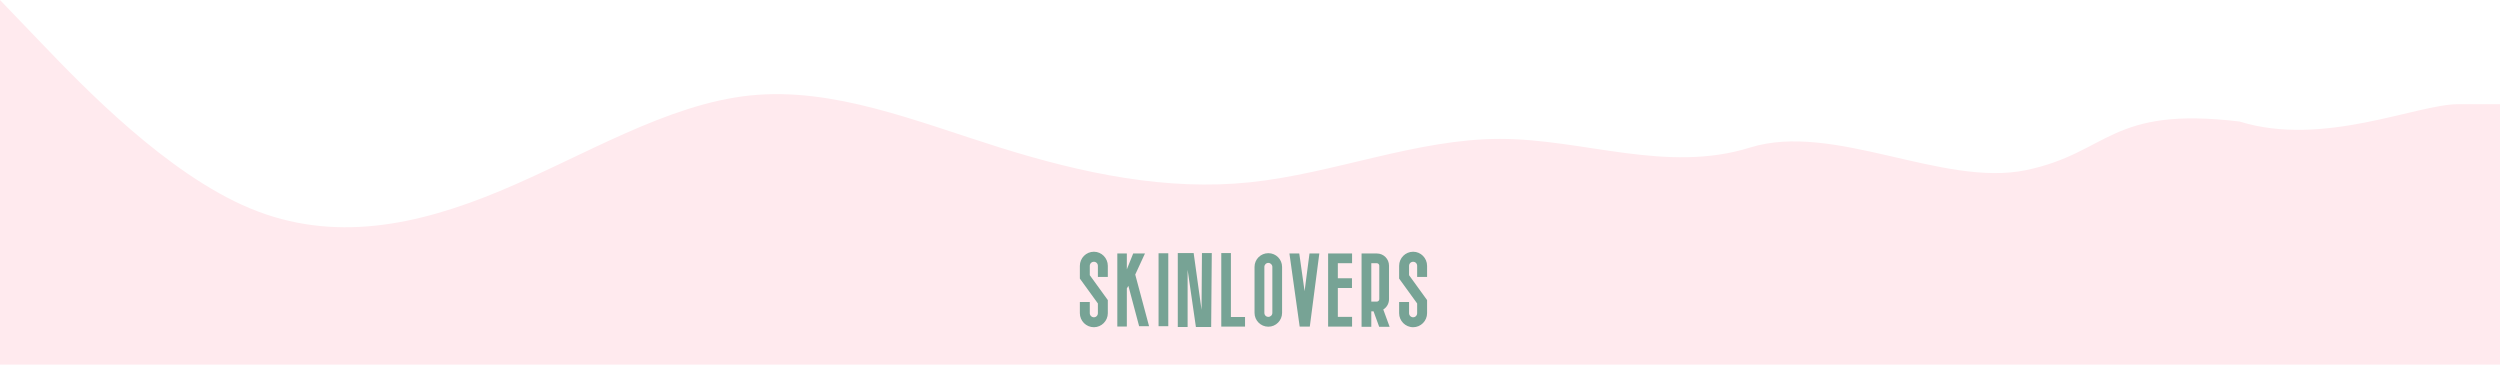
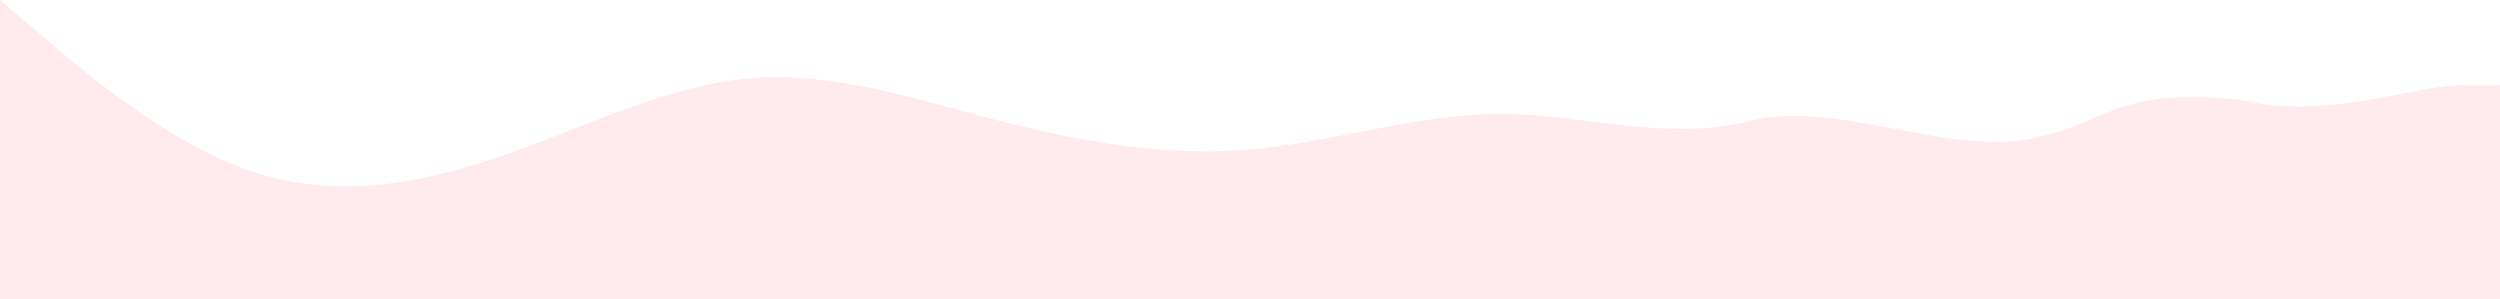
- <svg xmlns="http://www.w3.org/2000/svg" width="1440" height="210" viewBox="0 0 1440 210" fill="none">
-   <path fill-rule="evenodd" clip-rule="evenodd" d="M1440 60.001L1416 60.001C1392 60.001 1338 85 1290 70C1215 61 1215 88 1167 98C1119 108 1056 70 1008 85C960 100 912 80 864 80C816 80 768 100 720 105C672 110 624 100 576 85C528 70 480 50 432 55C384 60 336 90 288 110C240 130 192 140 144 120C96 100 48 50 24 25L-6.10352e-05 0L-0 210L24 210C48 210 96 210 144 210C192 210 240 210 288 210C336 210 384 210 432 210C480 210 528 210 576 210C624 210 672 210 720 210C768 210 816 210 864 210C912 210 960 210 1008 210C1056 210 1104 210 1152 210C1200 210 1248 210 1296 210C1344 210 1392 210 1416 210L1440 210L1440 60.001Z" fill="#FFEAEE" />
-   <path d="M630.082 188.477C625.598 188.477 622 184.82 622 180.395V173.965H627.722V180.395C627.722 181.693 628.784 182.755 630.082 182.755C631.379 182.755 632.382 181.693 632.382 180.395V174.791L622 160.456V153.141C622 148.658 625.598 145 630.082 145C634.506 145 638.104 148.658 638.104 153.141V159.512H632.382V153.141C632.382 151.784 631.379 150.781 630.082 150.781C628.784 150.781 627.722 151.784 627.722 153.141V158.509L638.104 172.844V180.395C638.104 184.82 634.506 188.477 630.082 188.477ZM656.138 187.887L649.944 164.644L649.059 166.119V188.064H643.573V146.003H649.059V155.147L652.717 146.003H659.501L653.897 158.155L661.86 187.887H656.138ZM672.933 145.885V187.887H667.329V145.885H672.933ZM692.088 178.449L692.324 145.767H697.987L697.633 188.359H688.843L684.065 155.383V188.359H678.402V145.767H687.545L692.088 178.449ZM709.001 182.578H717.142V188.123H703.456V145.767H709.001V182.578ZM730.574 188.182C726.15 188.182 722.61 184.584 722.61 180.218V153.731C722.61 149.366 726.15 145.826 730.574 145.826C734.939 145.826 738.479 149.366 738.479 153.731V180.218C738.479 184.584 734.939 188.182 730.574 188.182ZM730.574 151.43C729.276 151.43 728.273 152.492 728.273 153.731V180.218C728.273 181.516 729.276 182.519 730.574 182.519C731.813 182.519 732.875 181.516 732.875 180.218V153.731C732.875 152.492 731.813 151.43 730.574 151.43ZM754.448 188.123H748.608L742.709 146.003H748.372L751.44 167.712L754.271 146.003H759.934L754.448 188.123ZM778.735 165.883H770.594V182.519H778.794V188.123H764.99V146.003H778.794V151.607H770.594V160.279H778.735V165.883ZM800.426 188.241H794.409L791.165 179.333H789.867V188.241H784.263V146.003H793.052C796.946 146.003 800.072 149.13 800.072 153.023V172.313C800.072 174.85 798.775 177.033 796.769 178.272L800.426 188.241ZM789.867 151.607V173.729H793.052C793.819 173.729 794.468 173.08 794.468 172.313V153.023C794.468 152.256 793.819 151.607 793.052 151.607H789.867ZM813.977 188.477C809.493 188.477 805.895 184.82 805.895 180.395V173.965H811.617V180.395C811.617 181.693 812.679 182.755 813.977 182.755C815.275 182.755 816.277 181.693 816.277 180.395V174.791L805.895 160.456V153.141C805.895 148.658 809.493 145 813.977 145C818.401 145 822 148.658 822 153.141V159.512H816.277V153.141C816.277 151.784 815.275 150.781 813.977 150.781C812.679 150.781 811.617 151.784 811.617 153.141V158.509L822 172.844V180.395C822 184.82 818.401 188.477 813.977 188.477Z" fill="#77A395" />
+ <svg xmlns="http://www.w3.org/2000/svg" width="1756" height="210" viewBox="0 0 1756 210" fill="none">
+   <path fill-rule="evenodd" clip-rule="evenodd" d="M1756 60L1726.73 60C1697.47 60 1631.62 85 1573.08 70C1481.62 61 1481.63 88 1423.09 98C1364.56 108 1287.73 70 1229.2 85C1170.67 100 1112.13 80 1053.6 80C995.067 80 936.533 100 878 105C819.467 110 760.933 100 702.4 85C643.867 70 585.333 50 526.8 55C468.267 60 409.733 90 351.2 110C292.667 130 234.133 140 175.6 120C117.067 100 58.533 50 29.267 25L0 -2.55505e-05L0 210L29.267 210C58.533 210 117.067 210 175.6 210C234.133 210 292.667 210 351.2 210C409.733 210 468.267 210 526.8 210C585.333 210 643.867 210 702.4 210C760.933 210 819.467 210 878 210C936.533 210 995.067 210 1053.6 210C1112.13 210 1170.67 210 1229.2 210C1287.73 210 1346.27 210 1404.8 210C1463.33 210 1521.87 210 1580.4 210C1638.93 210 1697.47 210 1726.73 210L1756 210L1756 60Z" fill="#FFEAEE" />
</svg>
